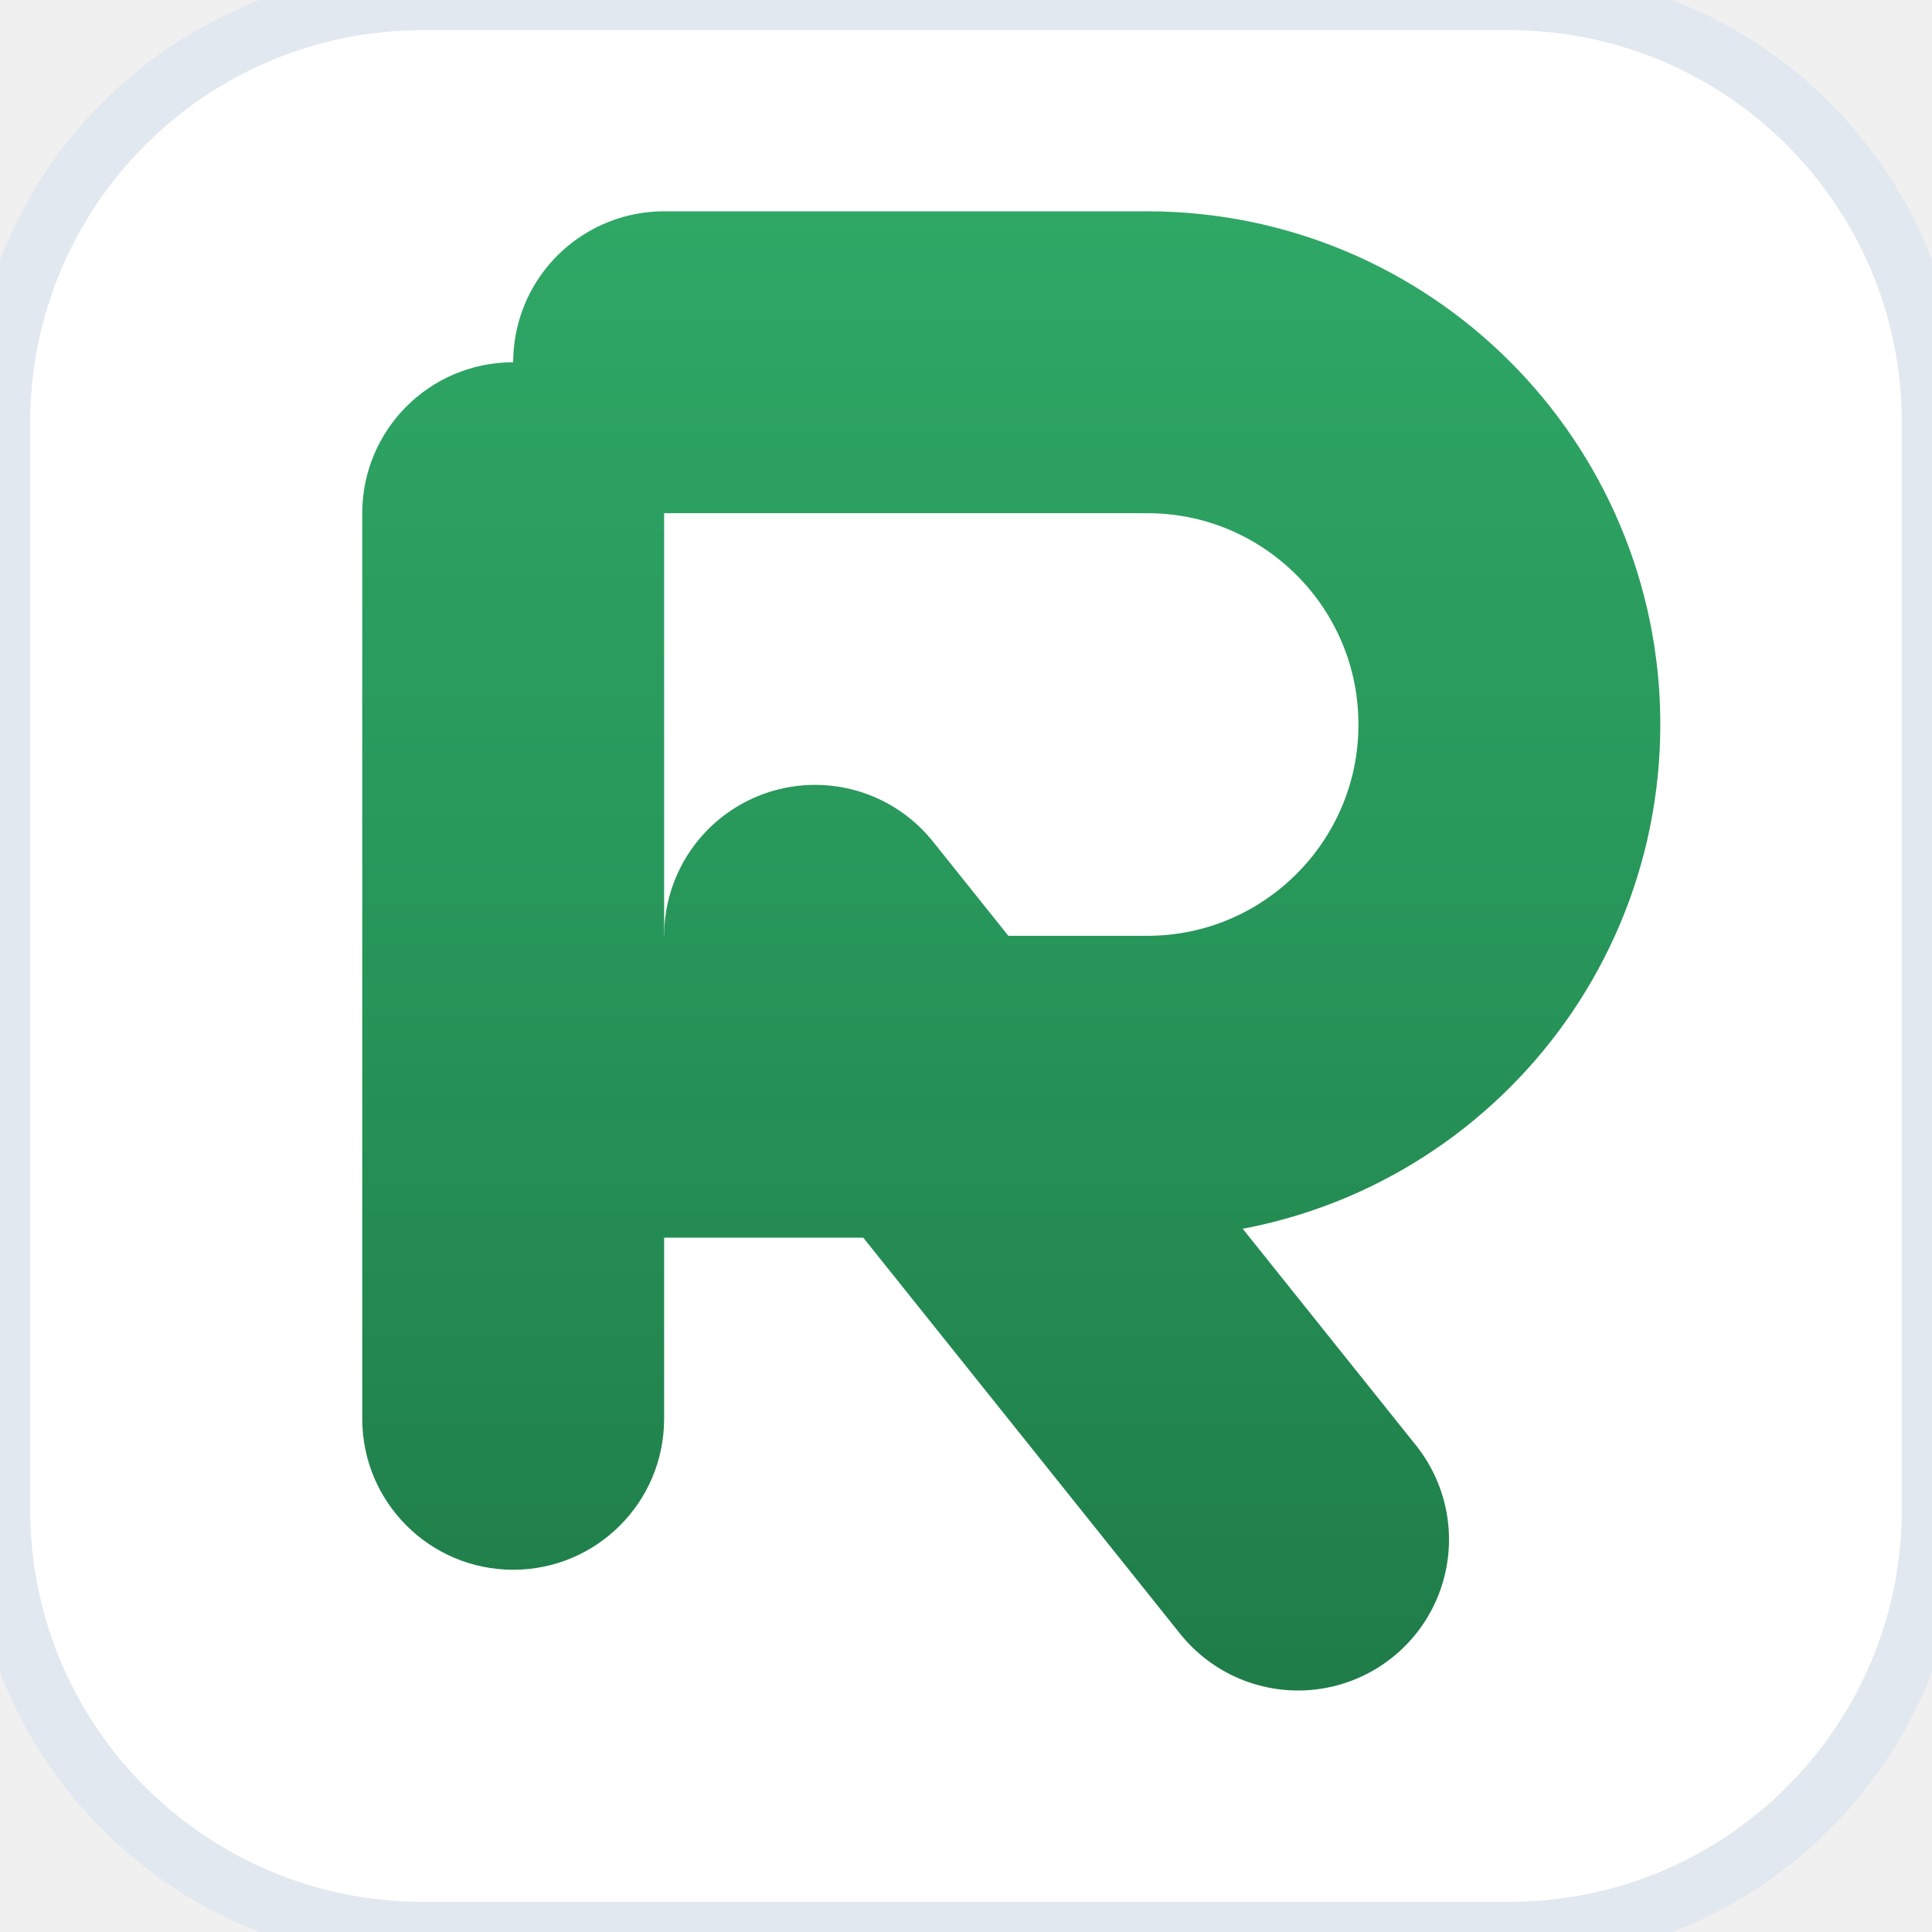
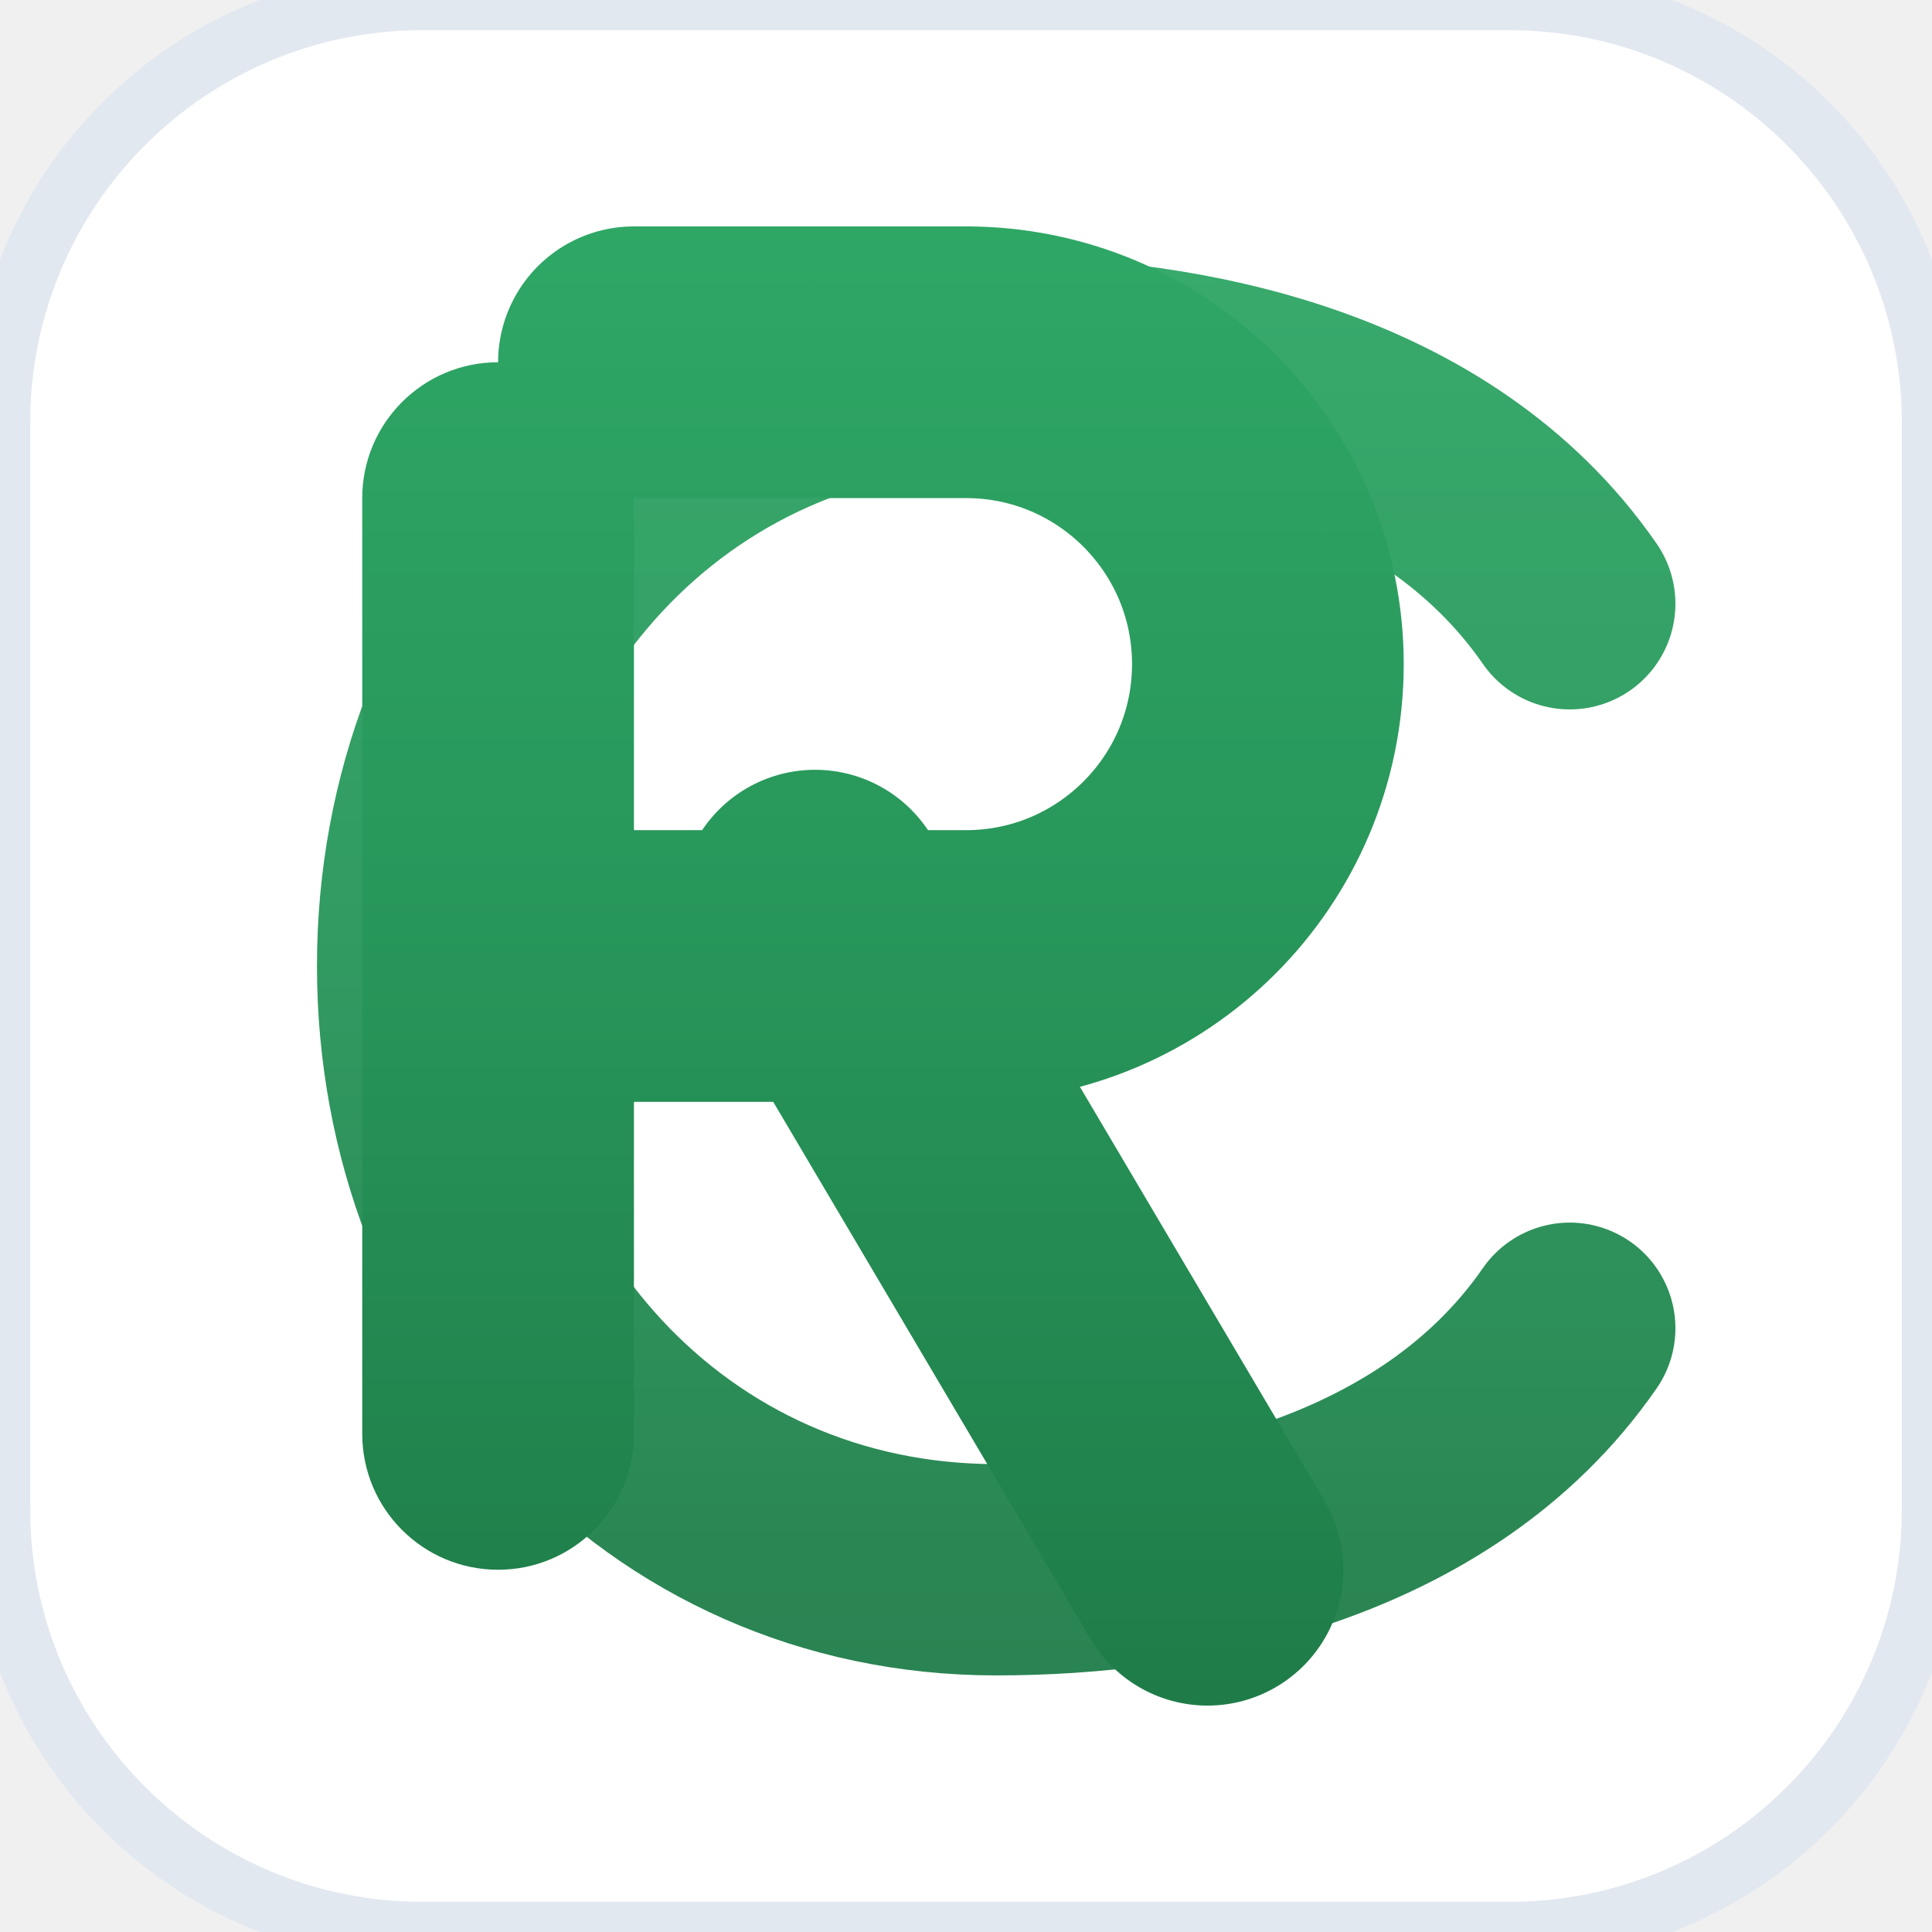
<svg xmlns="http://www.w3.org/2000/svg" viewBox="0 0 64 64" fill="none">
  <defs>
-     <linearGradient id="rc-gradient-light" x1="32" y1="6" x2="32" y2="58" gradientUnits="userSpaceOnUse">
+     <linearGradient id="v2-rc-gradient-light" x1="32" y1="6" x2="32" y2="58" gradientUnits="userSpaceOnUse">
      <stop offset="0%" stop-color="#2FA866" />
      <stop offset="50%" stop-color="#279559" />
      <stop offset="100%" stop-color="#1E7A47" />
    </linearGradient>
  </defs>
  <rect width="64" height="64" rx="14" fill="#FFFFFF" stroke="#E2E8F0" stroke-width="2" />
-   <rect x="12" y="12" width="10" height="40" rx="5" fill="url(#rc-gradient-light)" />
-   <path d="M 22 12 H 38 C 44.627 12 50 17.373 50 24 C 50 30.627 44.627 36 38 36 H 22" fill="none" stroke="url(#rc-gradient-light)" stroke-width="10" stroke-linecap="round" stroke-linejoin="round" />
-   <path d="M 27 31 L 43 51" fill="none" stroke="url(#rc-gradient-light)" stroke-width="10" stroke-linecap="round" />
-   <path d="M 32 21 L 36 24 L 32 27" fill="none" stroke="#FFFFFF" stroke-width="2" stroke-linecap="round" stroke-linejoin="round" opacity="0.9" />
-   <line x1="38" y1="27" x2="42" y2="27" stroke="#FFFFFF" stroke-width="2" stroke-linecap="round" opacity="0.9" />
+   <rect x="12" y="12" width="9" height="40" rx="4.5" fill="url(#v2-rc-gradient-light)" />
+   <path d="M 21 12 H 32 C 37.523 12 42 16.477 42 22 C 42 27.523 37.523 32 32 32 H 21" fill="none" stroke="url(#v2-rc-gradient-light)" stroke-width="9" stroke-linecap="round" stroke-linejoin="round" />
+   <path d="M 27 30 L 40 52" fill="none" stroke="url(#v2-rc-gradient-light)" stroke-width="9" stroke-linecap="round" />
+   <path d="M 52 20 C 47.5 13.5 39 12 33 12 C 22 12 14 21 14 32 C 14 43 22 52 33 52 C 39 52 47.5 50.5 52 44" fill="none" stroke="url(#v2-rc-gradient-light)" stroke-width="7" stroke-linecap="round" opacity="0.95" />
</svg>
